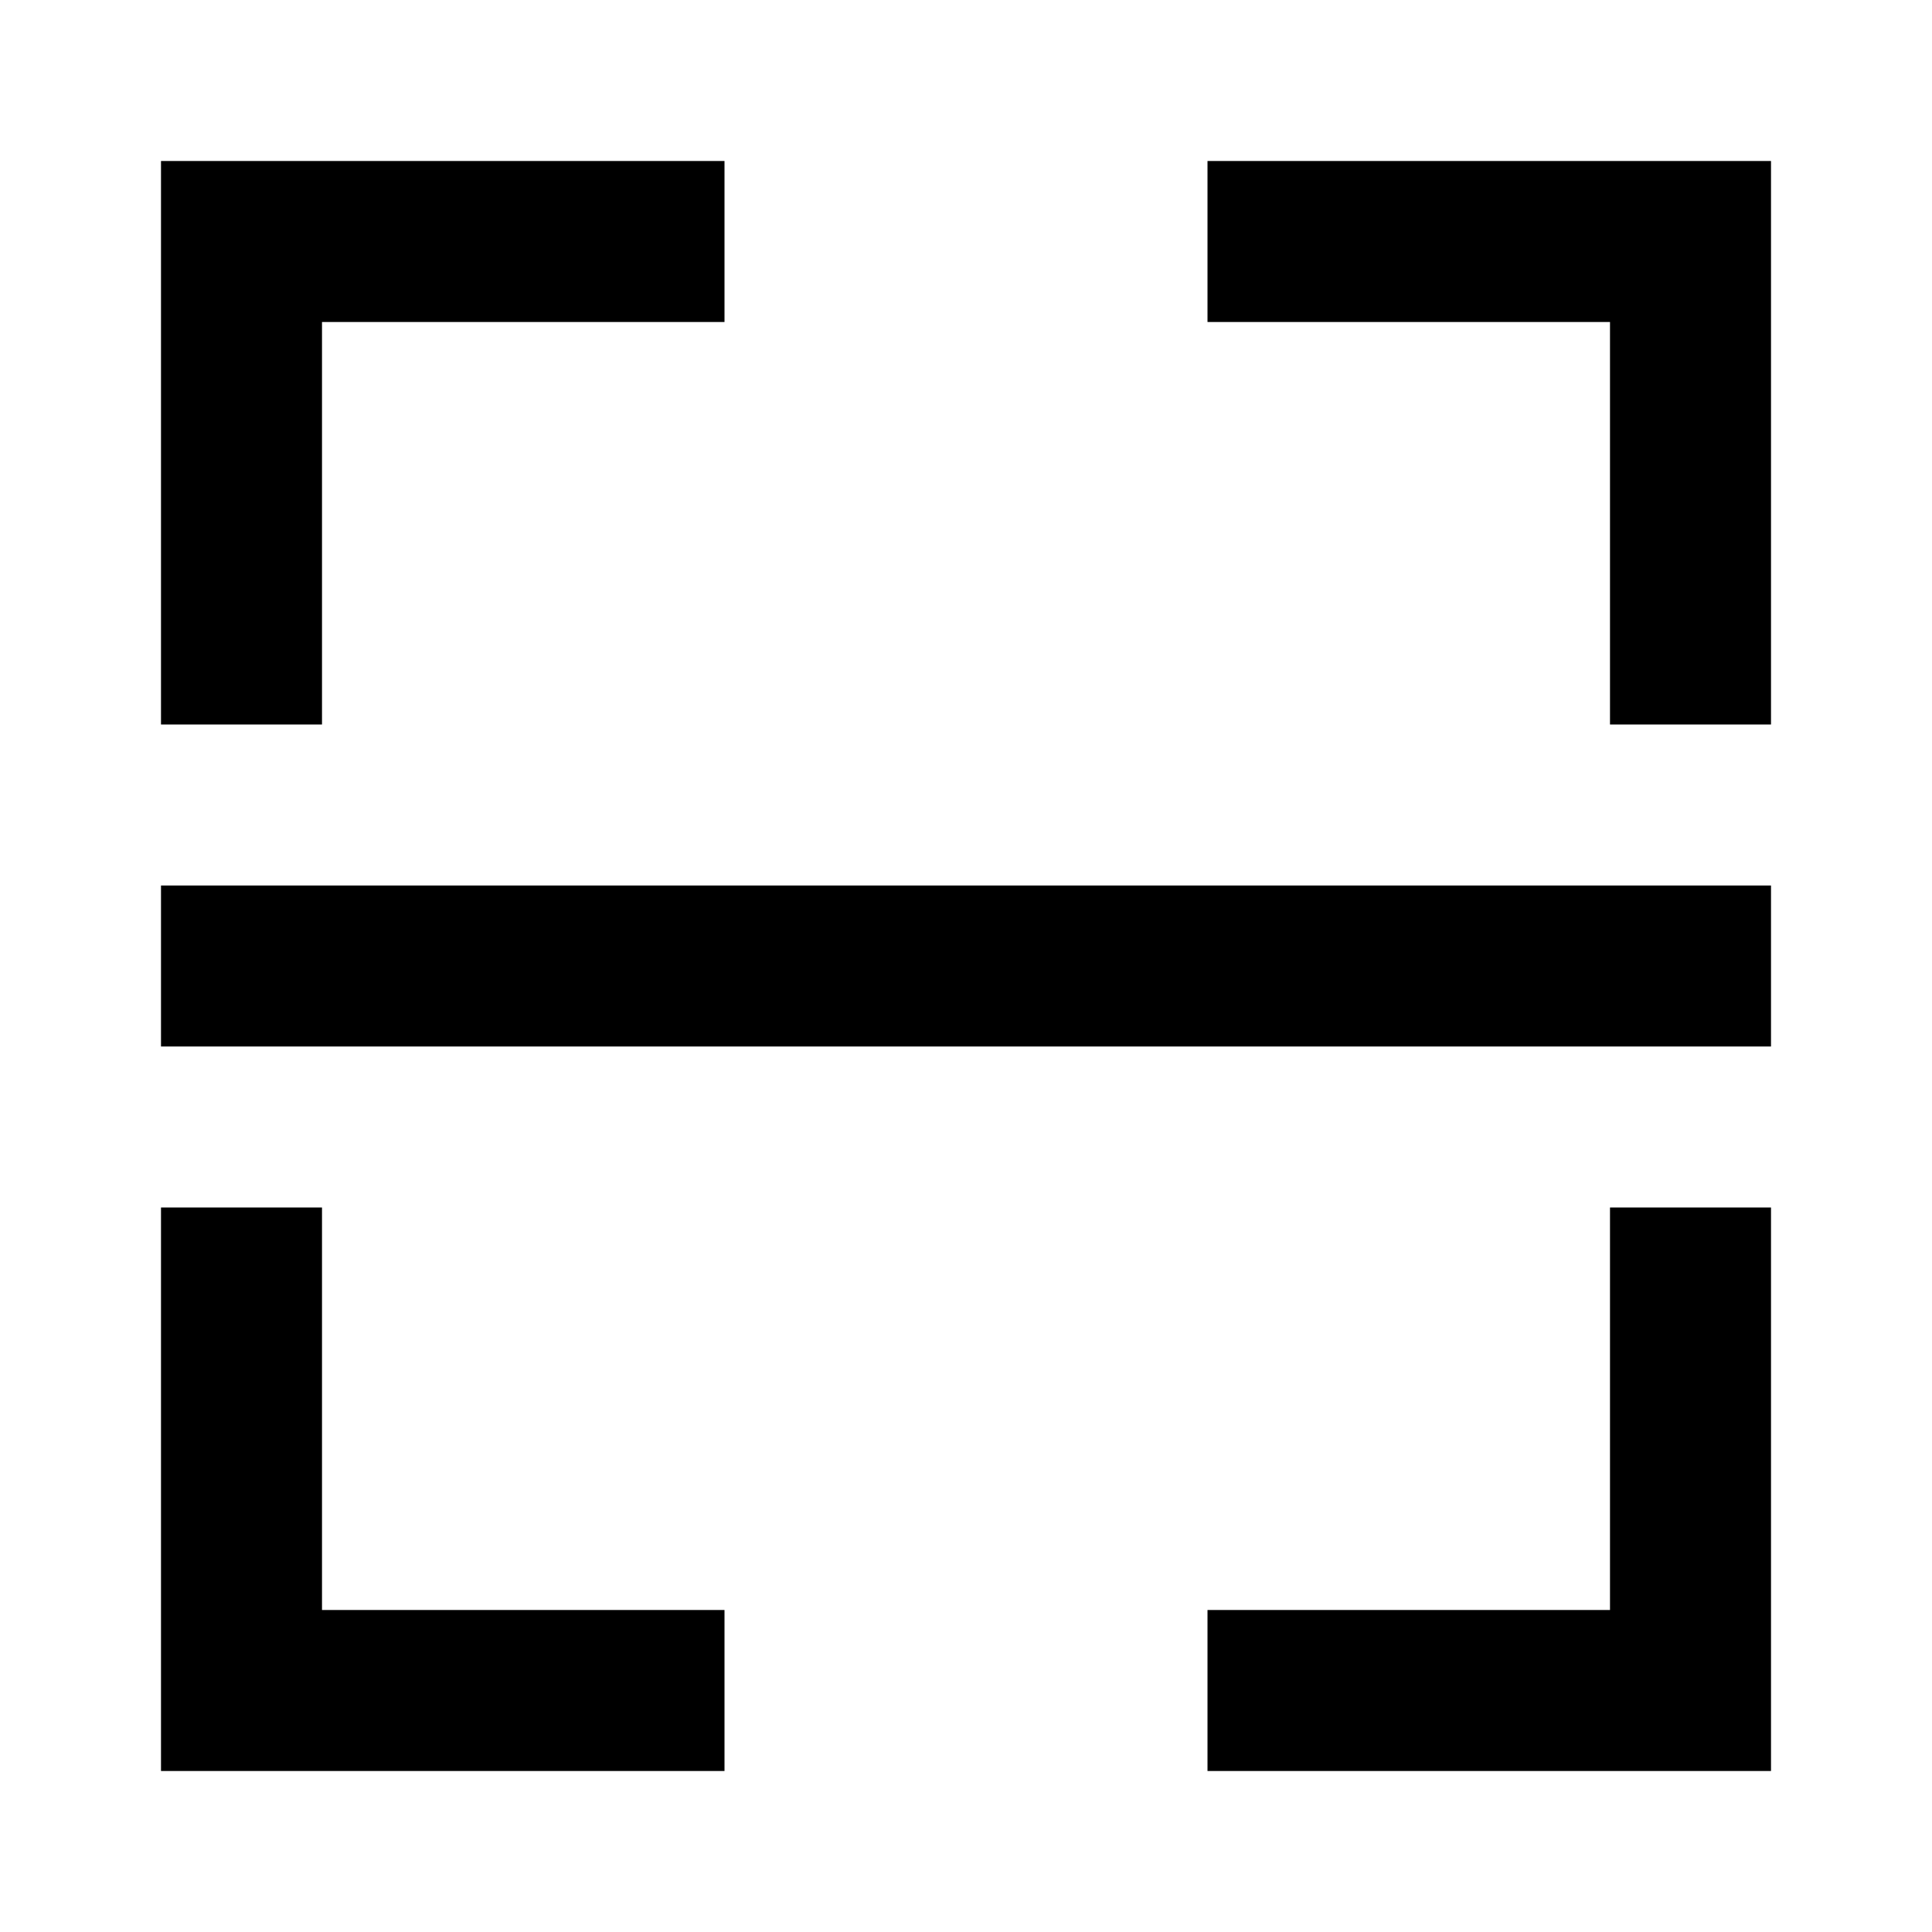
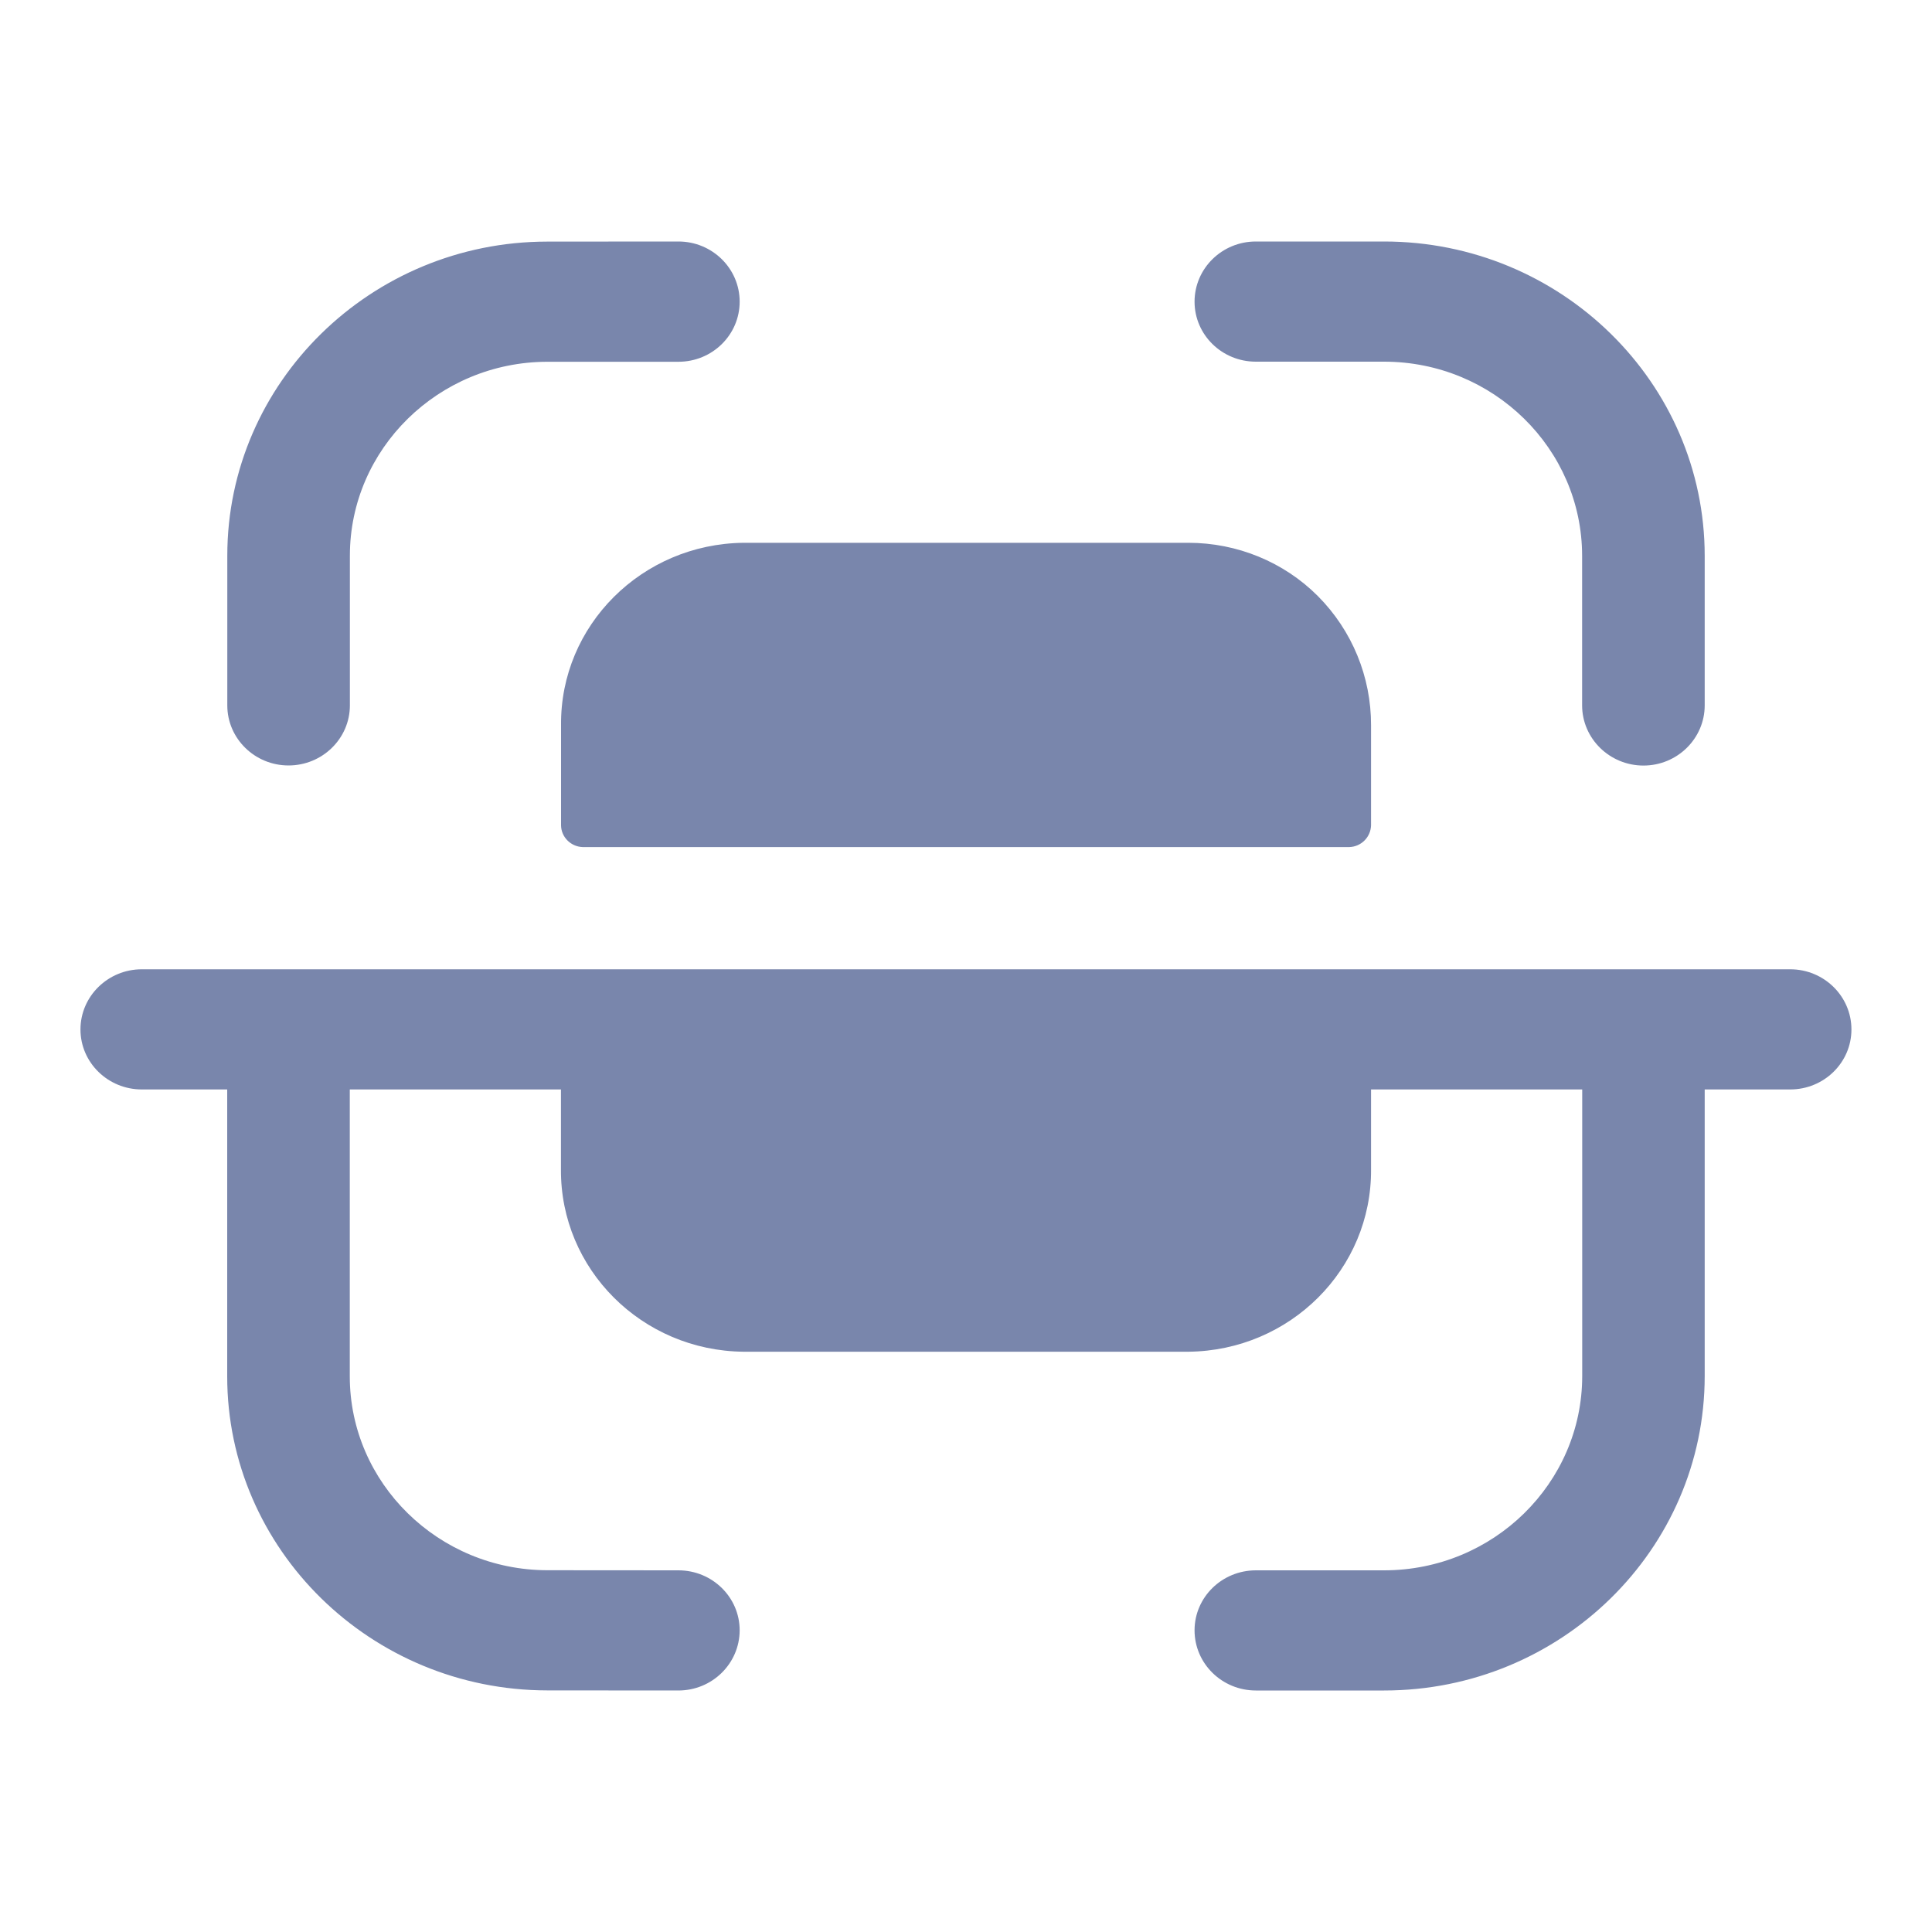
- <svg xmlns="http://www.w3.org/2000/svg" width="24" height="24" viewBox="0 0 24 24">
-   <g>
-     <polygon points="4 4 9 4 9 2 2 2 2 9 4 9 4 4" />
-     <polygon points="4 15 2 15 2 22 9 22 9 20 4 20 4 15" />
-     <polygon points="15 2 15 4 20 4 20 9 22 9 22 2 15 2" />
-     <polygon points="20 20 15 20 15 22 22 22 22 15 20 15 20 20" />
-     <rect x="2" y="11" width="20" height="2" />
-   </g>
+ <svg xmlns="http://www.w3.org/2000/svg" width="20" height="20" viewBox="0 0 20 20" fill="none">
+   <path fill-rule="evenodd" clip-rule="evenodd" d="M7.023 2.5C7.373 2.5 7.657 2.779 7.657 3.123C7.657 3.466 7.374 3.745 7.023 3.745L5.665 3.745C4.539 3.747 3.622 4.647 3.622 5.752V7.302C3.622 7.645 3.337 7.924 2.987 7.924C2.637 7.924 2.353 7.645 2.353 7.302V5.752C2.353 3.961 3.839 2.502 5.664 2.501L7.022 2.5H7.023ZM13 2.5H14.328C16.159 2.5 17.647 3.96 17.647 5.755V7.302C17.647 7.645 17.363 7.925 17.013 7.925C16.663 7.925 16.378 7.645 16.378 7.302V5.755C16.378 4.646 15.459 3.744 14.328 3.744H13C12.65 3.744 12.366 3.466 12.366 3.123C12.366 2.779 12.65 2.5 13 2.5ZM12.302 5.619H7.698C6.645 5.63 5.798 6.474 5.808 7.507V8.545C5.81 8.666 5.909 8.765 6.033 8.769H13.966C14.09 8.766 14.189 8.667 14.193 8.545V7.507C14.194 7.008 13.998 6.528 13.643 6.171C13.29 5.817 12.806 5.619 12.302 5.619ZM1.468 10.034H18.532C18.882 10.034 19.166 10.313 19.166 10.657C19.166 11 18.882 11.278 18.532 11.278H17.647V14.244C17.647 16.041 16.158 17.5 14.328 17.5H13.001C12.65 17.5 12.366 17.221 12.366 16.877C12.366 16.534 12.65 16.256 13.001 16.256H14.328C15.459 16.256 16.379 15.354 16.379 14.244V11.278H14.193V12.104C14.201 13.138 13.355 13.983 12.301 13.993H7.698C6.645 13.983 5.799 13.138 5.807 12.104V11.278H3.621V14.248C3.621 15.353 4.539 16.253 5.666 16.255L7.023 16.256C7.373 16.256 7.657 16.534 7.657 16.877C7.656 17.221 7.373 17.5 7.022 17.5L5.665 17.499C3.839 17.497 2.352 16.039 2.352 14.248V11.278H1.468C1.118 11.278 0.833 11 0.833 10.657C0.833 10.313 1.118 10.034 1.468 10.034Z" fill="#7986AC" />
</svg>
